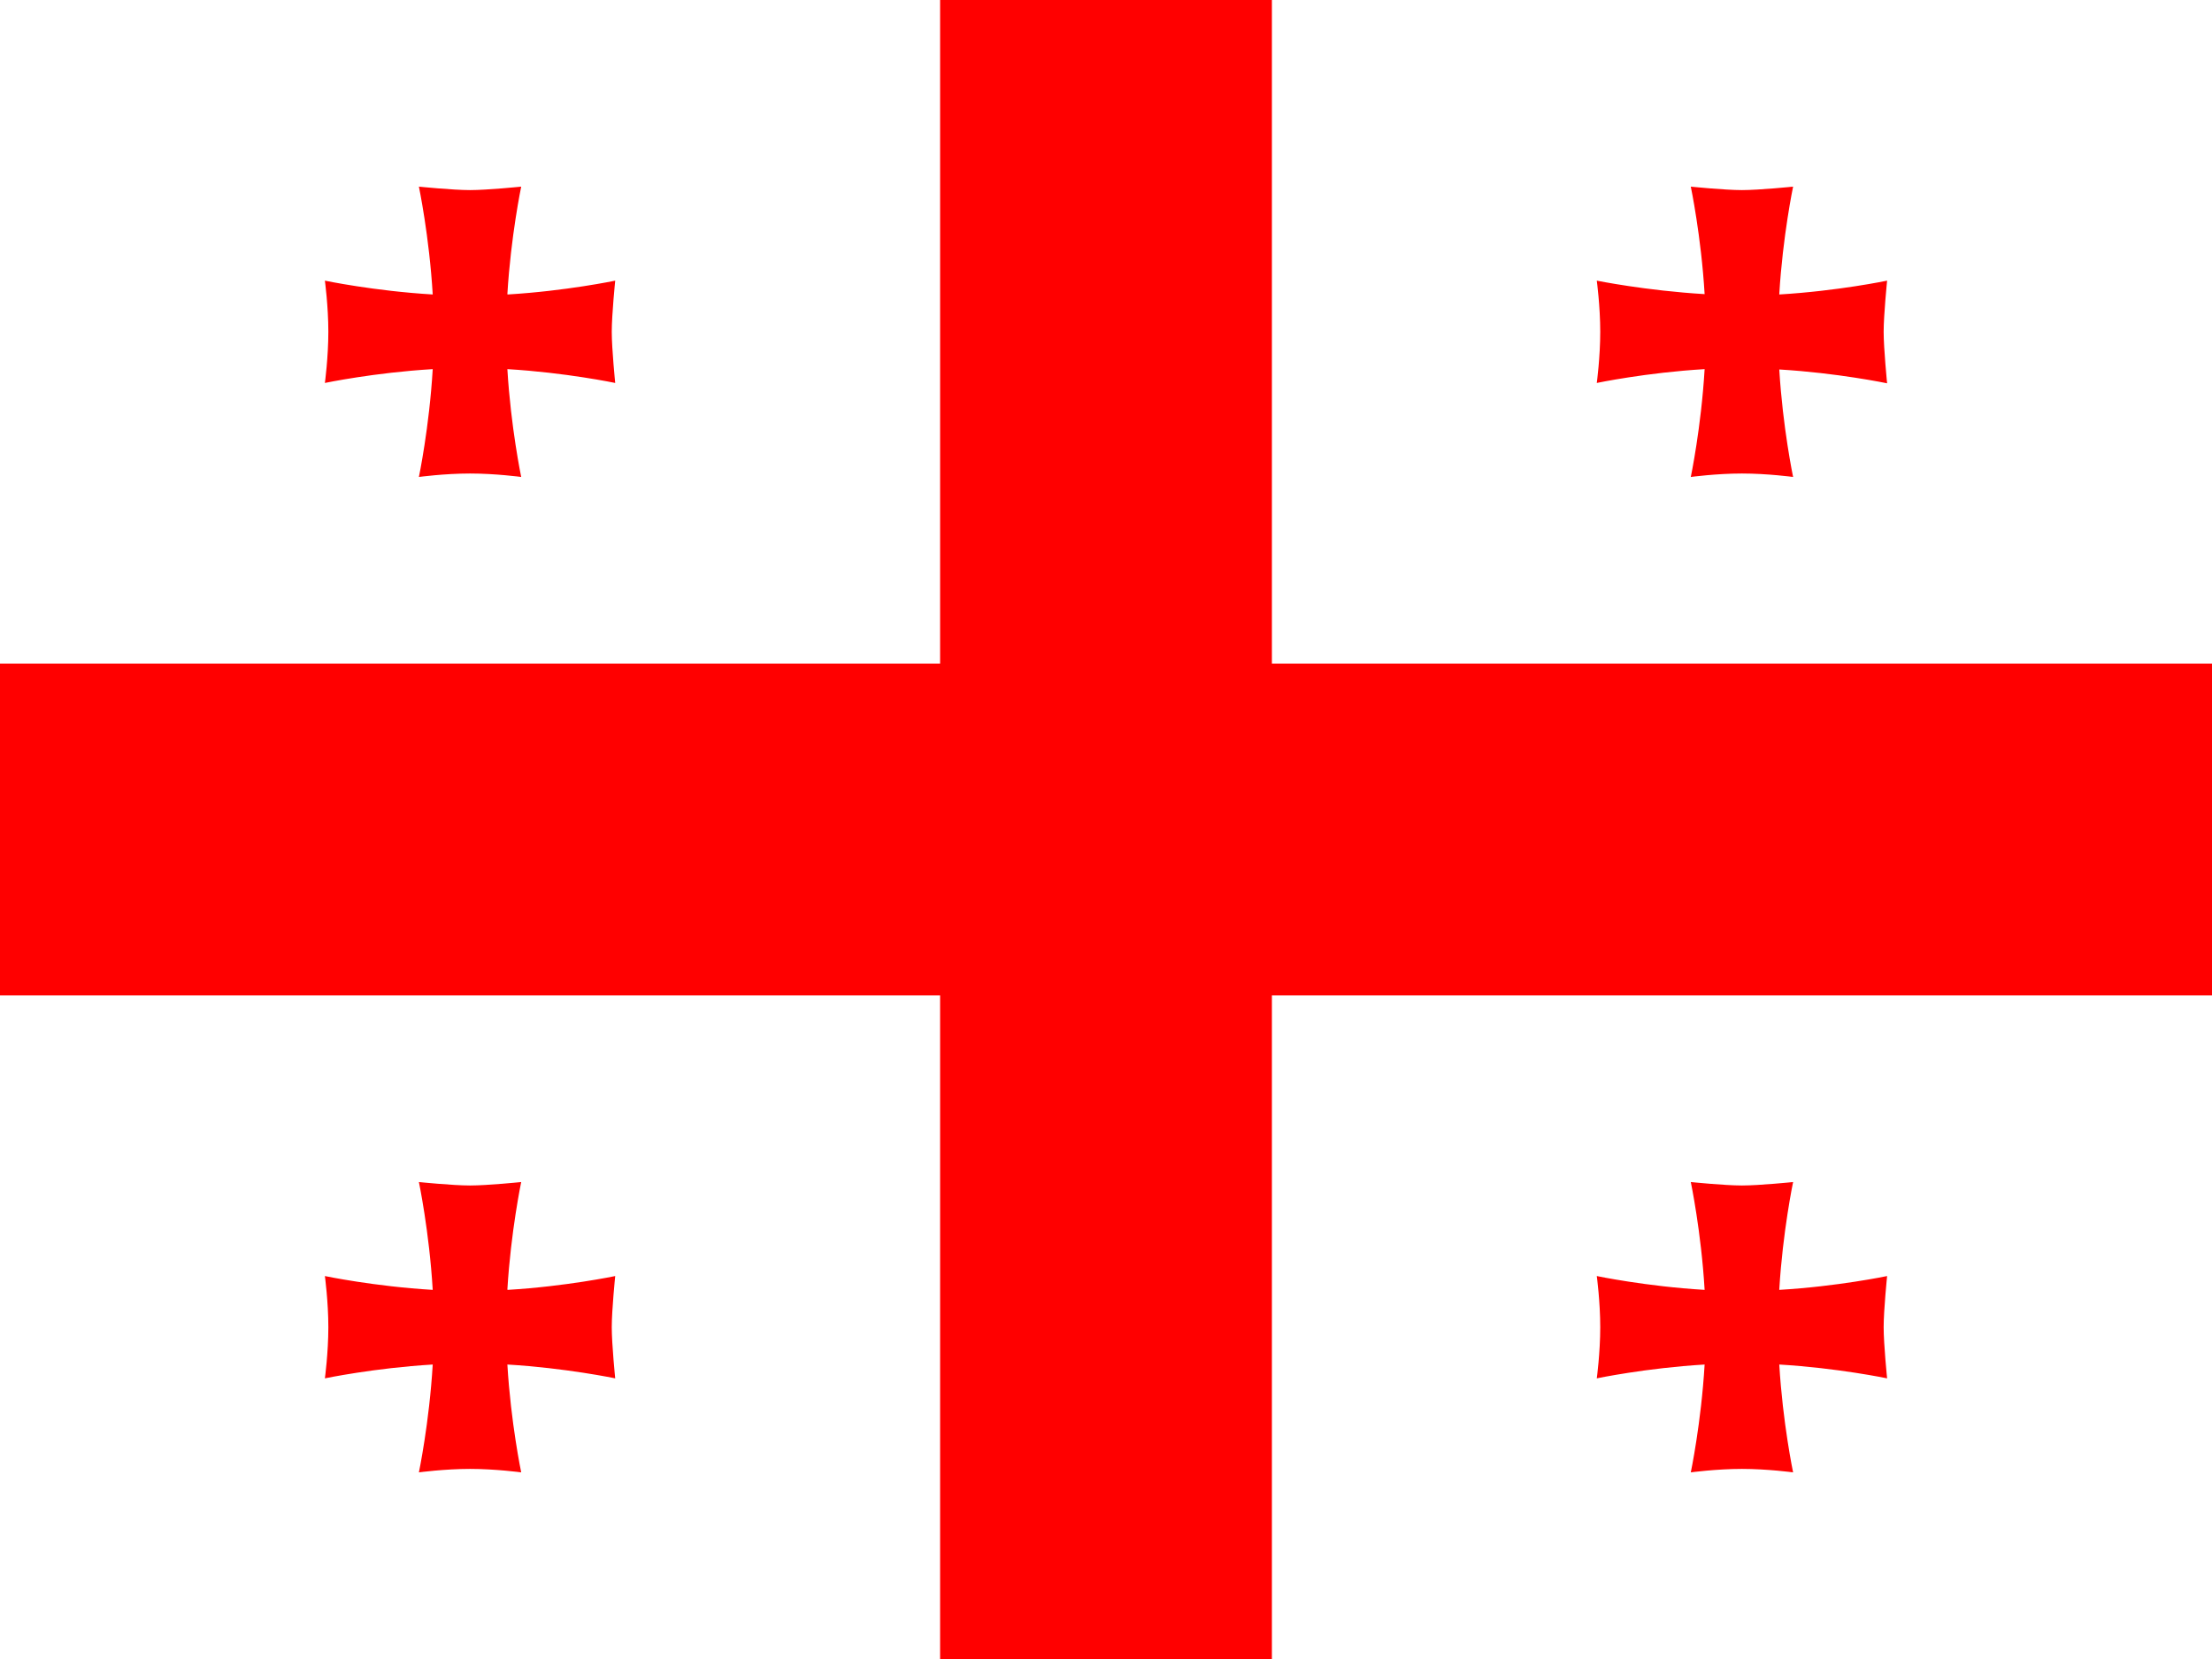
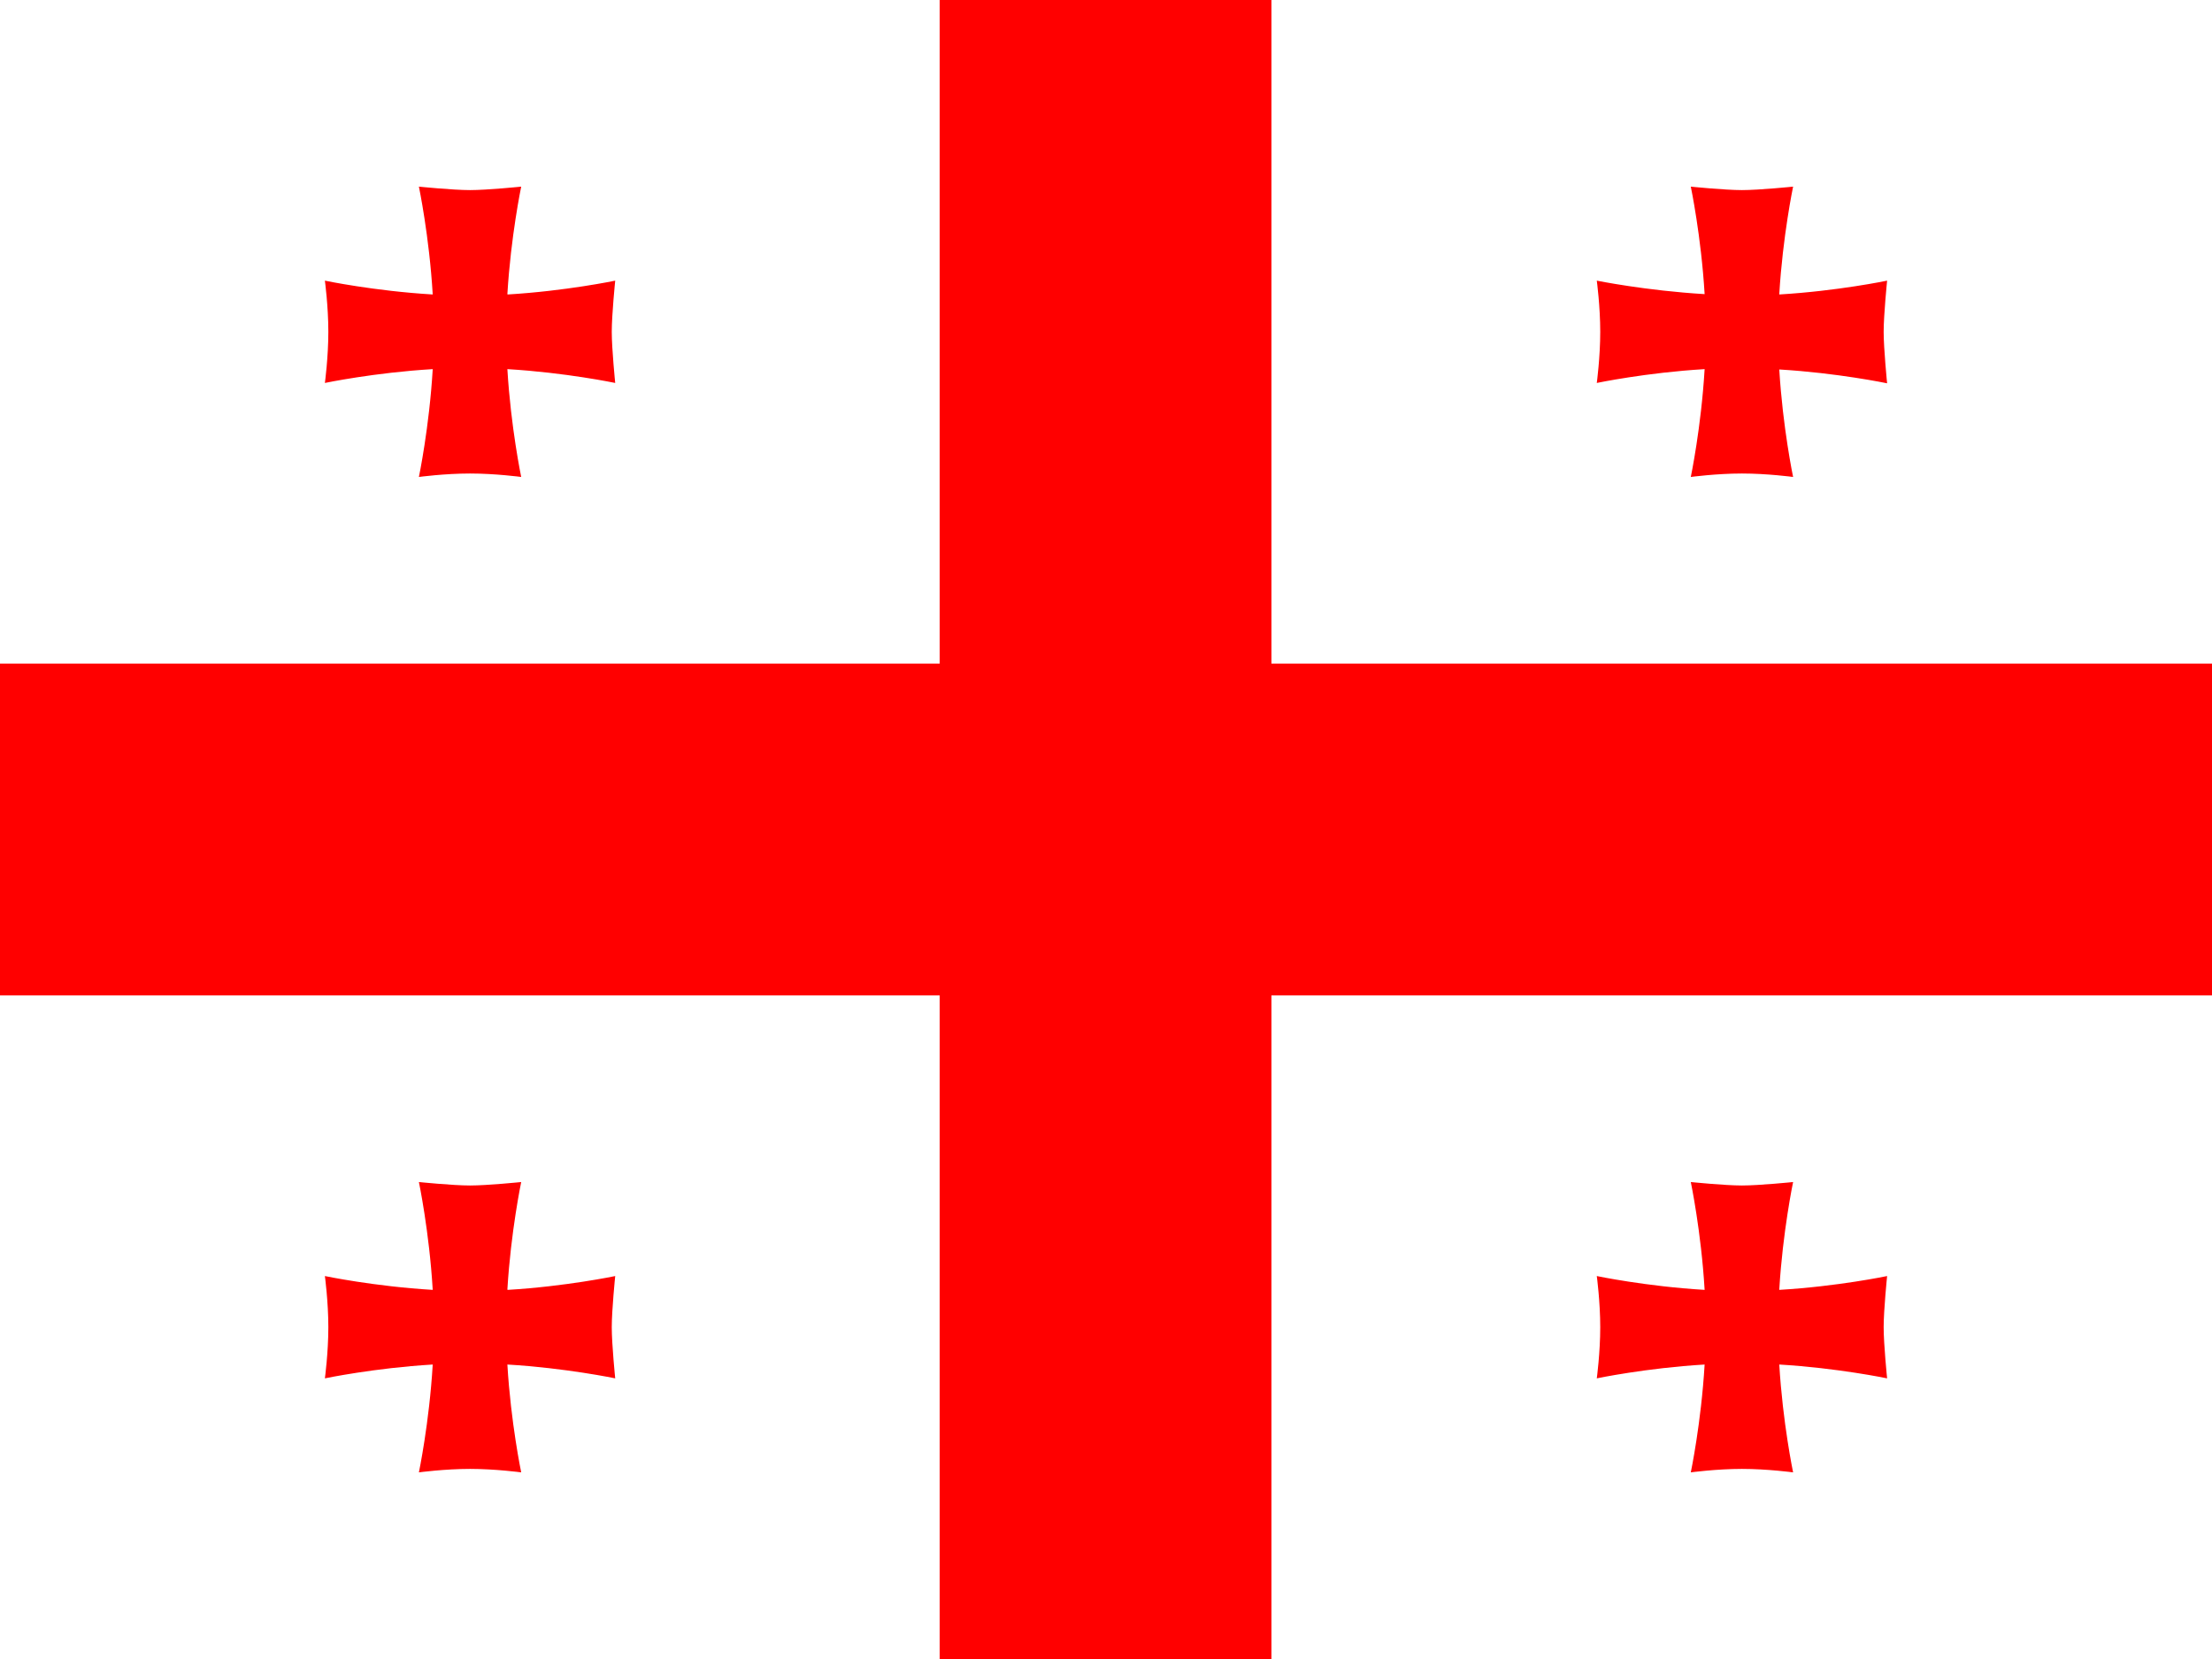
<svg xmlns="http://www.w3.org/2000/svg" id="flag-icons-ge" viewBox="0 0 640 480">
-   <path fill="#fff" d="M0 0h640v480H0z" />
-   <path fill="red" d="M272 0h96v480h-96z" />
-   <path fill="red" d="M0 192h640v96H0z" />
+   <path fill="#fff" d="M0 0h640v480H0z" shape-rendering="crispEdges" />
+   <path fill="red" d="M272 0h96v480h-96z" shape-rendering="crispEdges" />
+   <path fill="red" d="M0 192h640v96H0z" shape-rendering="crispEdges" />
  <path fill="red" fill-rule="evenodd" d="M146.8 373.1c1-16.8 4-31.1 4-31.1s-9.8 1-14.8 1-14.8-1-14.8-1 3 14.3 4 31.2c-16.9-1-31.2-4-31.2-4s1 7.4 1 14.8-1 14.8-1 14.8 14.3-3 31.2-4c-1 16.9-4 31.2-4 31.2s7.4-1 14.8-1 14.8 1 14.8 1-3-14.3-4-31.2c16.9 1 31.2 4 31.2 4s-1-9.8-1-14.8 1-14.8 1-14.8-14.3 3-31.1 4zm368-288c1-16.8 4-31.1 4-31.1s-9.8 1-14.8 1-14.8-1-14.8-1 3 14.3 4 31.1c-16.9-1-31.2-3.9-31.2-3.9s1 7.4 1 14.8-1 14.8-1 14.8 14.3-3 31.2-4c-1 16.9-4 31.2-4 31.2s7.4-1 14.8-1 14.8 1 14.8 1-3-14.3-4-31.1c16.9 1 31.2 4 31.2 4s-1-10-1-14.9 1-14.8 1-14.8-14.3 3-31.2 4zm-368 0c1-16.8 4-31.1 4-31.1s-9.8 1-14.8 1-14.8-1-14.8-1 3 14.3 4 31.2c-16.9-1-31.2-4-31.2-4s1 7.4 1 14.8-1 14.8-1 14.8 14.3-3 31.2-4c-1 16.9-4 31.2-4 31.2s7.4-1 14.8-1 14.8 1 14.8 1-3-14.3-4-31.2c16.9 1 31.2 4 31.2 4s-1-9.8-1-14.8 1-14.8 1-14.8-14.3 3-31.1 4zm368 288c1-16.8 4-31.1 4-31.1s-9.8 1-14.8 1-14.8-1-14.8-1 3 14.3 4 31.2c-16.9-1-31.2-4-31.2-4s1 7.4 1 14.8-1 14.8-1 14.8 14.3-3 31.2-4c-1 16.9-4 31.2-4 31.2s7.4-1 14.8-1 14.8 1 14.8 1-3-14.3-4-31.2c16.9 1 31.2 4 31.2 4s-1-9.8-1-14.8 1-14.8 1-14.8-14.3 3-31.2 4z" />
</svg>
